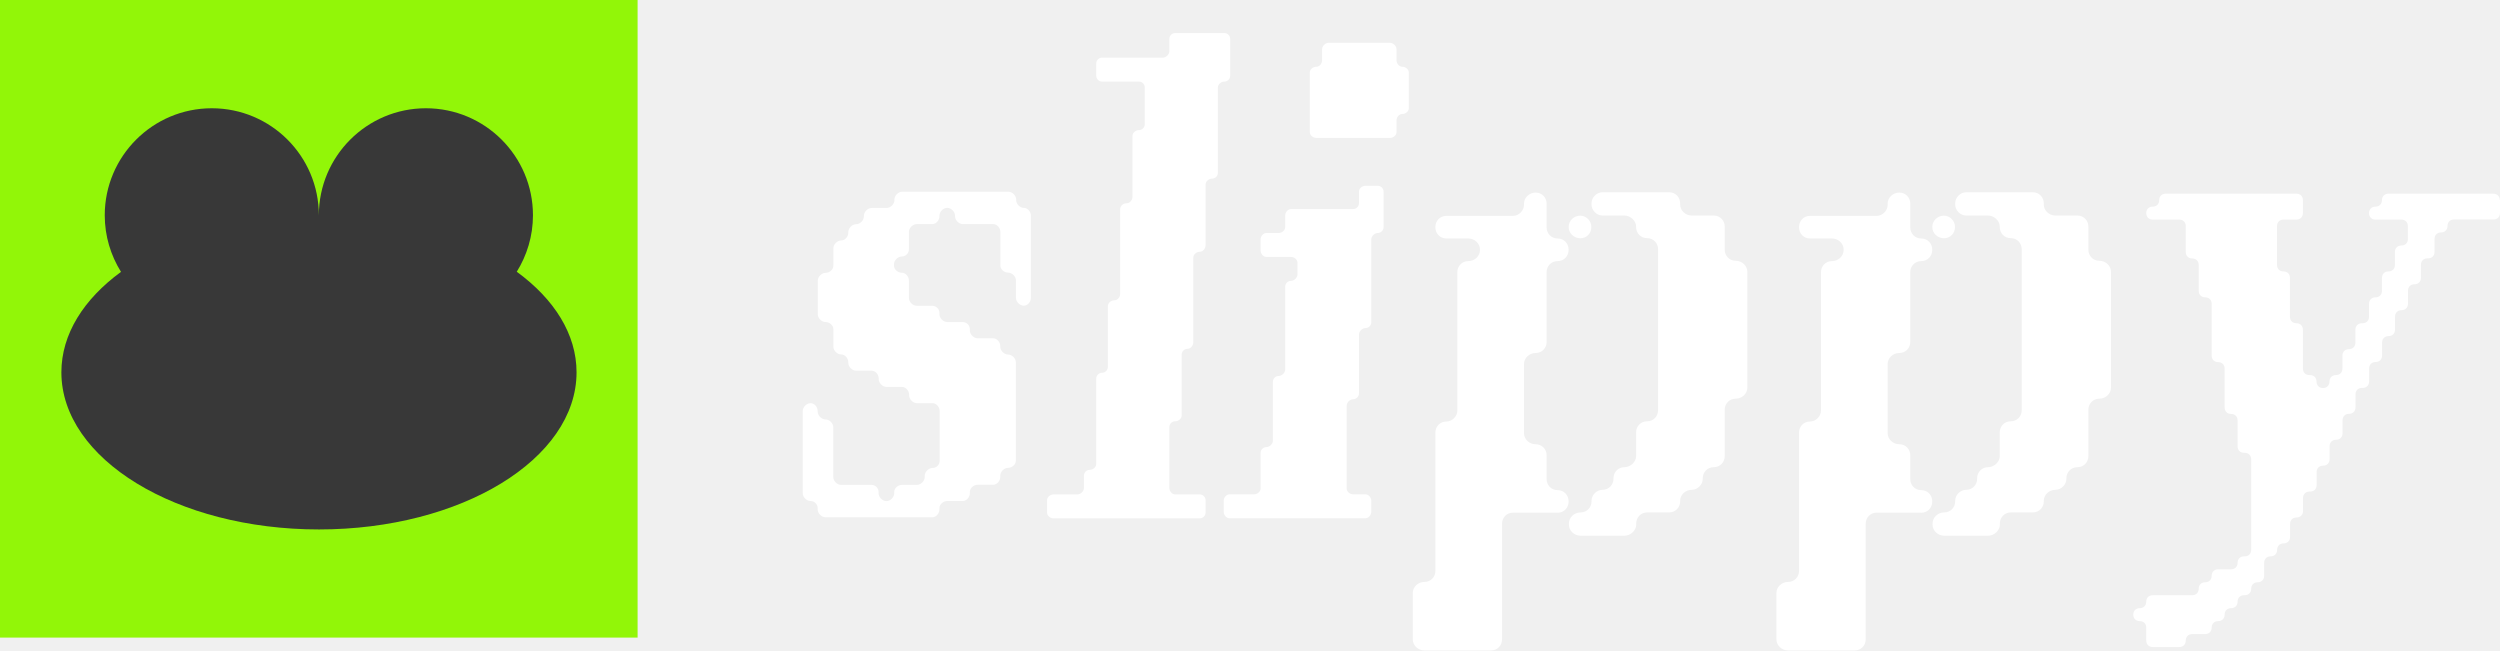
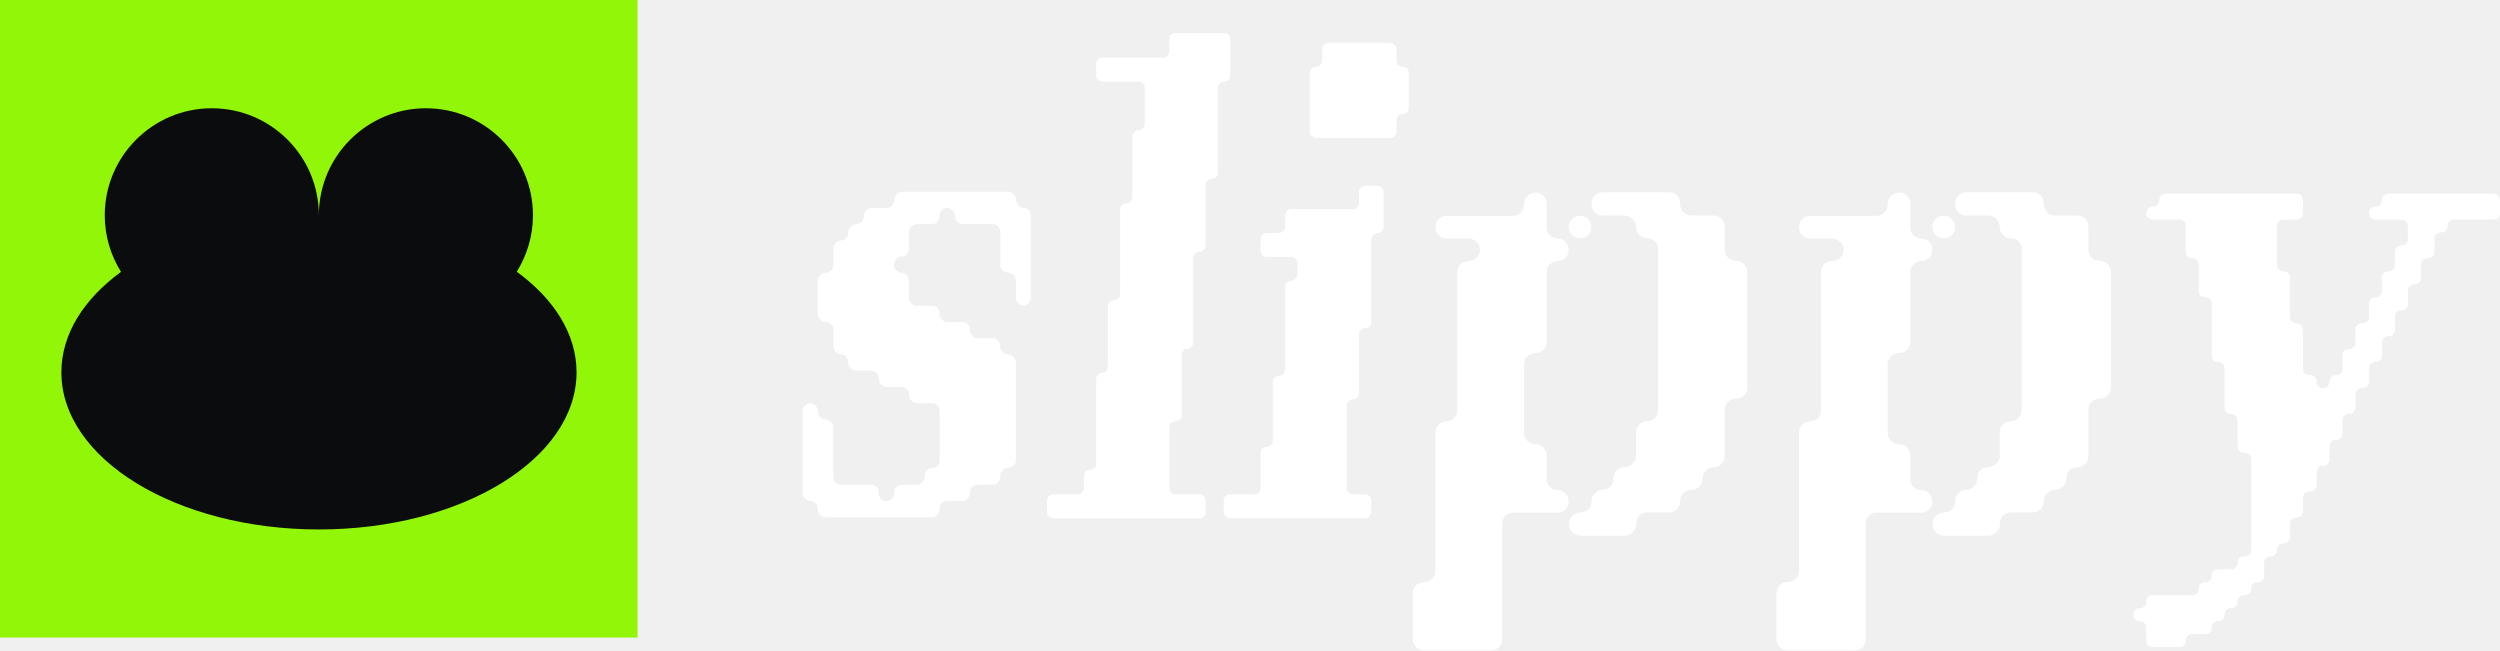
<svg xmlns="http://www.w3.org/2000/svg" id="Layer_1" data-name="Layer 1" viewBox="0 0 227.69 59.25">
  <defs>
    <style>
      .cls-1 {
        fill: #92f608;
      }

      .cls-2 {
        fill: #fff;
      }

      .cls-3 {
-         fill: #383838;
+         fill: #0b0c0e;   /* the site's background: a true cutout */
      }
    </style>
  </defs>
  <g>
    <rect class="cls-1" width="58.07" height="58.07" />
    <path class="cls-3" d="M47.06,24.76c.93-1.5,1.48-3.26,1.48-5.15,0-5.39-4.37-9.75-9.75-9.75s-9.75,4.37-9.75,9.75c0-5.39-4.37-9.75-9.75-9.75s-9.75,4.37-9.75,9.75c0,1.89.55,3.66,1.48,5.15-3.39,2.48-5.43,5.67-5.43,9.15,0,7.9,10.5,14.31,23.46,14.31s23.46-6.41,23.46-14.31c0-3.48-2.04-6.67-5.43-9.15Z" />
  </g>
  <g>
    <path class="cls-2" d="M93.24,18.93c.35,0,.65.35.65.71v7.49c0,.35-.29.71-.65.71s-.71-.35-.71-.71v-1.59c0-.35-.35-.71-.71-.71s-.71-.29-.71-.65v-3.06c0-.35-.29-.71-.65-.71h-2.77c-.35,0-.71-.35-.71-.71v-.06c0-.35-.35-.71-.71-.71s-.71.35-.71.71v.06c0,.35-.29.71-.65.71h-1.42c-.35,0-.71.35-.71.71v1.59c0,.35-.29.65-.65.65s-.71.35-.71.71v.12c0,.35.35.65.71.65s.65.35.65.71v1.59c0,.35.35.71.71.71h1.42c.35,0,.65.29.65.65v.12c0,.35.35.71.71.71h1.41c.35,0,.65.29.65.65v.12c0,.35.35.71.71.71h1.41c.35,0,.65.35.65.71v.06c0,.35.35.71.71.71s.71.35.71.71v8.96c0,.35-.35.65-.71.65s-.71.35-.71.71v.12c0,.35-.29.71-.65.71h-1.41c-.35,0-.71.29-.71.65v.12c0,.35-.29.71-.65.71h-1.41c-.35,0-.71.29-.71.65v.12c0,.35-.29.71-.65.71h-9.73c-.35,0-.71-.35-.71-.71v-.12c0-.35-.29-.65-.65-.65s-.71-.35-.71-.71v-7.49c0-.35.35-.71.71-.71s.65.35.65.71v.06c0,.35.35.71.71.71s.71.35.71.71v4.54c0,.35.35.71.71.71h2.77c.35,0,.65.29.65.65v.12c0,.35.35.71.71.71s.71-.35.71-.71v-.12c0-.35.35-.65.71-.65h1.36c.35,0,.71-.35.71-.71v-.12c0-.35.35-.71.71-.71s.65-.29.65-.65v-4.54c0-.35-.29-.71-.65-.71h-1.42c-.35,0-.71-.35-.71-.71v-.06c0-.35-.29-.71-.65-.71h-1.41c-.35,0-.71-.35-.71-.71v-.06c0-.35-.29-.71-.65-.71h-1.41c-.35,0-.71-.35-.71-.71v-.06c0-.35-.29-.71-.65-.71s-.71-.35-.71-.71v-1.59c0-.35-.35-.65-.71-.65s-.71-.35-.71-.71v-3.06c0-.35.35-.71.71-.71s.71-.29.71-.65v-1.59c0-.35.35-.71.71-.71s.65-.35.65-.71v-.06c0-.35.35-.71.71-.71s.71-.35.71-.71v-.06c0-.35.35-.71.71-.71h1.36c.35,0,.71-.35.71-.71v-.06c0-.35.35-.71.71-.71h9.67c.35,0,.71.35.71.71v.06c0,.35.35.71.71.71Z" />
    <path class="cls-2" d="M112.04,3.54v3.36c0,.29-.24.53-.53.53s-.59.24-.59.53v7.78c0,.29-.24.53-.53.53s-.59.24-.59.53v5.54c0,.29-.24.59-.53.59s-.59.24-.59.53v7.72c0,.29-.24.59-.53.59s-.53.24-.53.53v5.54c0,.29-.29.53-.59.53s-.53.24-.53.53v5.54c0,.29.24.59.53.59h2.24c.29,0,.53.24.53.53v1.12c0,.29-.24.53-.53.53h-13.32c-.29,0-.59-.24-.59-.53v-1.12c0-.29.29-.53.59-.53h2.18c.29,0,.59-.29.59-.59v-1.12c0-.29.24-.53.53-.53s.59-.24.59-.53v-7.78c0-.29.24-.53.53-.53s.53-.24.53-.53v-5.54c0-.29.29-.53.59-.53s.53-.29.53-.59v-7.72c0-.29.29-.53.59-.53s.53-.29.53-.59v-5.54c0-.29.29-.53.59-.53s.53-.24.53-.53v-3.36c0-.29-.24-.53-.53-.53h-3.36c-.29,0-.53-.24-.53-.53v-1.12c0-.29.24-.53.53-.53h5.54c.29,0,.59-.29.59-.59v-1.12c0-.29.24-.53.53-.53h4.48c.29,0,.53.24.53.53Z" />
    <path class="cls-2" d="M124.36,16.92h1.12c.29,0,.53.24.53.53v3.24c0,.29-.24.53-.53.53s-.59.29-.59.59v7.54c0,.29-.24.53-.53.53s-.59.29-.59.59v5.36c0,.29-.24.53-.53.53s-.59.29-.59.59v7.54c0,.29.29.53.59.53h1.12c.29,0,.53.29.53.59v1c0,.29-.24.59-.53.59h-12.38c-.29,0-.53-.29-.53-.59v-1c0-.29.24-.59.53-.59h2.24c.29,0,.59-.24.59-.53v-3.24c0-.29.24-.53.53-.53s.59-.29.59-.59v-5.36c0-.29.24-.53.53-.53s.59-.29.59-.59v-7.54c0-.29.24-.53.53-.53s.59-.29.59-.59v-1.06c0-.29-.29-.53-.59-.53h-2.24c-.29,0-.53-.29-.53-.59v-1c0-.29.24-.59.53-.59h1.12c.29,0,.59-.24.59-.53v-1.06c0-.29.24-.59.53-.59h5.66c.29,0,.53-.24.53-.53v-1.06c0-.29.29-.53.59-.53ZM127.72,6.08c.29,0,.59.24.59.53v3.24c0,.29-.29.53-.59.53s-.53.29-.53.59v1.06c0,.29-.29.53-.59.53h-6.72c-.29,0-.59-.24-.59-.53v-5.42c0-.29.29-.53.59-.53s.53-.29.53-.59v-1c0-.29.29-.59.59-.59h5.6c.29,0,.59.29.59.59v1c0,.29.24.59.53.59Z" />
    <path class="cls-2" d="M141.87,46.69h-4.07c-.59,0-1,.47-1,1v10.55c0,.53-.41,1-1,1h-6.07c-.59,0-1.06-.47-1.06-1v-4.24c0-.53.47-1,1.06-1s1-.47,1-1v-12.61c0-.53.41-1,1-1,.53,0,1-.47,1-1v-12.61c0-.53.41-1,1-1s1.06-.47,1.06-1v-.06c0-.53-.47-1-1.06-1h-2c-.59,0-1-.47-1-1v-.06c0-.53.41-1,1-1h6.07c.53,0,1-.47,1-1v-.12c0-.53.47-1,1.06-1s1,.47,1,1v2.18c0,.53.41,1,1,1s1,.47,1,1v.06c0,.53-.41,1-1,1s-1,.47-1,1v6.37c0,.53-.41,1-1,1s-1.06.47-1.06,1v6.31c0,.53.47,1,1.06,1s1,.47,1,1v2.18c0,.53.41,1,1,1s1,.47,1,1v.06c0,.53-.41,1-1,1ZM159.14,24.76v10.55c0,.53-.47,1-1.06,1s-1,.47-1,1v4.24c0,.53-.41,1-1,1s-1,.47-1,1v.06c0,.53-.47,1-1,1-.59,0-1.06.47-1.06,1v.06c0,.53-.41,1-1,1h-2c-.59,0-1,.47-1,1v.12c0,.53-.53,1-1.06,1h-4.01c-.59,0-1.06-.47-1.06-1v-.12c0-.53.47-1,1.06-1s1-.47,1-1v-.06c0-.53.47-1,1-1,.59,0,1-.47,1-1v-.06c0-.53.41-1,1-1,.53,0,1.06-.47,1.06-1v-2.18c0-.53.41-1,1-1s1-.47,1-1v-14.68c0-.53-.41-1-1-1s-1-.47-1-1v-.06c0-.53-.53-1-1.06-1h-2c-.53,0-1-.47-1-1v-.12c0-.53.47-1,1-1h6.07c.59,0,1,.47,1,1v.12c0,.53.47,1,1.06,1h2c.59,0,1,.47,1,1v2.12c0,.53.41,1,1,1s1.06.47,1.06,1ZM142.87,20.7v-.06c0-.53.47-1,1.06-1,.53,0,1,.47,1,1v.06c0,.53-.41,1-1,1s-1.06-.47-1.06-1Z" />
    <path class="cls-2" d="M174.99,46.69h-4.07c-.59,0-1,.47-1,1v10.55c0,.53-.41,1-1,1h-6.07c-.59,0-1.06-.47-1.06-1v-4.24c0-.53.47-1,1.06-1s1-.47,1-1v-12.61c0-.53.41-1,1-1,.53,0,1-.47,1-1v-12.61c0-.53.41-1,1-1s1.06-.47,1.06-1v-.06c0-.53-.47-1-1.06-1h-2c-.59,0-1-.47-1-1v-.06c0-.53.41-1,1-1h6.07c.53,0,1-.47,1-1v-.12c0-.53.47-1,1.06-1s1,.47,1,1v2.18c0,.53.41,1,1,1s1,.47,1,1v.06c0,.53-.41,1-1,1s-1,.47-1,1v6.37c0,.53-.41,1-1,1s-1.06.47-1.06,1v6.31c0,.53.47,1,1.06,1s1,.47,1,1v2.18c0,.53.41,1,1,1s1,.47,1,1v.06c0,.53-.41,1-1,1ZM192.26,24.76v10.55c0,.53-.47,1-1.06,1s-1,.47-1,1v4.24c0,.53-.41,1-1,1s-1,.47-1,1v.06c0,.53-.47,1-1,1-.59,0-1.06.47-1.06,1v.06c0,.53-.41,1-1,1h-2c-.59,0-1,.47-1,1v.12c0,.53-.53,1-1.06,1h-4.01c-.59,0-1.06-.47-1.06-1v-.12c0-.53.47-1,1.06-1s1-.47,1-1v-.06c0-.53.47-1,1-1,.59,0,1-.47,1-1v-.06c0-.53.41-1,1-1,.53,0,1.06-.47,1.06-1v-2.18c0-.53.41-1,1-1s1-.47,1-1v-14.68c0-.53-.41-1-1-1s-1-.47-1-1v-.06c0-.53-.53-1-1.06-1h-2c-.53,0-1-.47-1-1v-.12c0-.53.47-1,1-1h6.07c.59,0,1,.47,1,1v.12c0,.53.47,1,1.06,1h2c.59,0,1,.47,1,1v2.12c0,.53.41,1,1,1s1.06.47,1.06,1ZM175.99,20.7v-.06c0-.53.47-1,1.06-1,.53,0,1,.47,1,1v.06c0,.53-.41,1-1,1s-1.06-.47-1.06-1Z" />
    <path class="cls-2" d="M227.69,18.22v1.18c0,.35-.24.59-.59.59h-3.6c-.35,0-.59.24-.59.59s-.24.59-.59.59-.59.24-.59.59v1.18c0,.35-.24.59-.59.59h-.06c-.35,0-.59.24-.59.59v1.18c0,.35-.24.59-.59.59s-.59.24-.59.59v1.18c0,.35-.24.59-.59.59s-.59.24-.59.59v1.18c0,.35-.24.59-.59.59s-.59.24-.59.59v1.18c0,.35-.24.59-.59.59s-.59.24-.59.59v1.18c0,.35-.24.59-.59.59h-.06c-.35,0-.59.24-.59.59v1.18c0,.35-.24.59-.59.59s-.59.24-.59.59v1.18c0,.35-.24.59-.59.59s-.59.24-.59.59v1.18c0,.35-.24.59-.59.59s-.59.24-.59.59v1.18c0,.35-.24.59-.59.59h-.06c-.35,0-.59.24-.59.59v1.18c0,.35-.24.59-.59.59s-.59.24-.59.59v1.18c0,.35-.24.59-.59.59s-.59.24-.59.59-.24.59-.59.59-.59.24-.59.59v1.18c0,.35-.24.59-.59.59s-.59.24-.59.59-.24.59-.59.59h-.06c-.35,0-.59.24-.59.59s-.24.59-.59.59-.59.24-.59.59-.24.59-.59.59-.59.24-.59.59-.24.59-.59.59h-1.18c-.35,0-.59.24-.59.59s-.24.59-.59.59h-2.42c-.35,0-.59-.24-.59-.59v-1.18c0-.35-.24-.59-.59-.59s-.59-.24-.59-.59.24-.59.59-.59.59-.24.59-.59.24-.59.59-.59h3.6c.35,0,.59-.24.59-.59s.24-.59.59-.59.59-.24.59-.59.24-.59.59-.59h1.18c.35,0,.59-.24.59-.59s.24-.59.59-.59h.06c.35,0,.59-.24.59-.59v-8.25c0-.35-.24-.59-.59-.59h-.06c-.35,0-.59-.24-.59-.59v-2.36c0-.35-.24-.59-.59-.59s-.59-.24-.59-.59v-3.54c0-.35-.24-.59-.59-.59s-.59-.24-.59-.59v-4.72c0-.35-.24-.59-.59-.59s-.59-.24-.59-.59v-2.36c0-.35-.24-.59-.59-.59s-.59-.24-.59-.59v-2.36c0-.35-.24-.59-.59-.59h-2.42c-.35,0-.59-.24-.59-.59s.24-.59.59-.59.59-.24.59-.59.24-.59.59-.59h11.91c.35,0,.59.24.59.59v1.18c0,.35-.24.59-.59.59h-1.18c-.35,0-.59.24-.59.59v3.54c0,.35.24.59.59.59s.59.24.59.59v3.54c0,.35.24.59.59.59s.59.24.59.59v3.54c0,.35.24.59.59.59h.06c.35,0,.59.24.59.59s.24.59.59.59.59-.24.59-.59.24-.59.59-.59.59-.24.59-.59v-1.18c0-.35.24-.59.59-.59s.59-.24.59-.59v-1.18c0-.35.24-.59.59-.59h.06c.35,0,.59-.24.59-.59v-1.18c0-.35.24-.59.59-.59s.59-.24.59-.59v-1.18c0-.35.24-.59.59-.59s.59-.24.59-.59v-1.18c0-.35.24-.59.59-.59s.59-.24.59-.59v-1.18c0-.35-.24-.59-.59-.59h-2.36c-.35,0-.59-.24-.59-.59s.24-.59.59-.59.59-.24.59-.59.24-.59.59-.59h9.55c.35,0,.59.24.59.59Z" />
  </g>
</svg>
